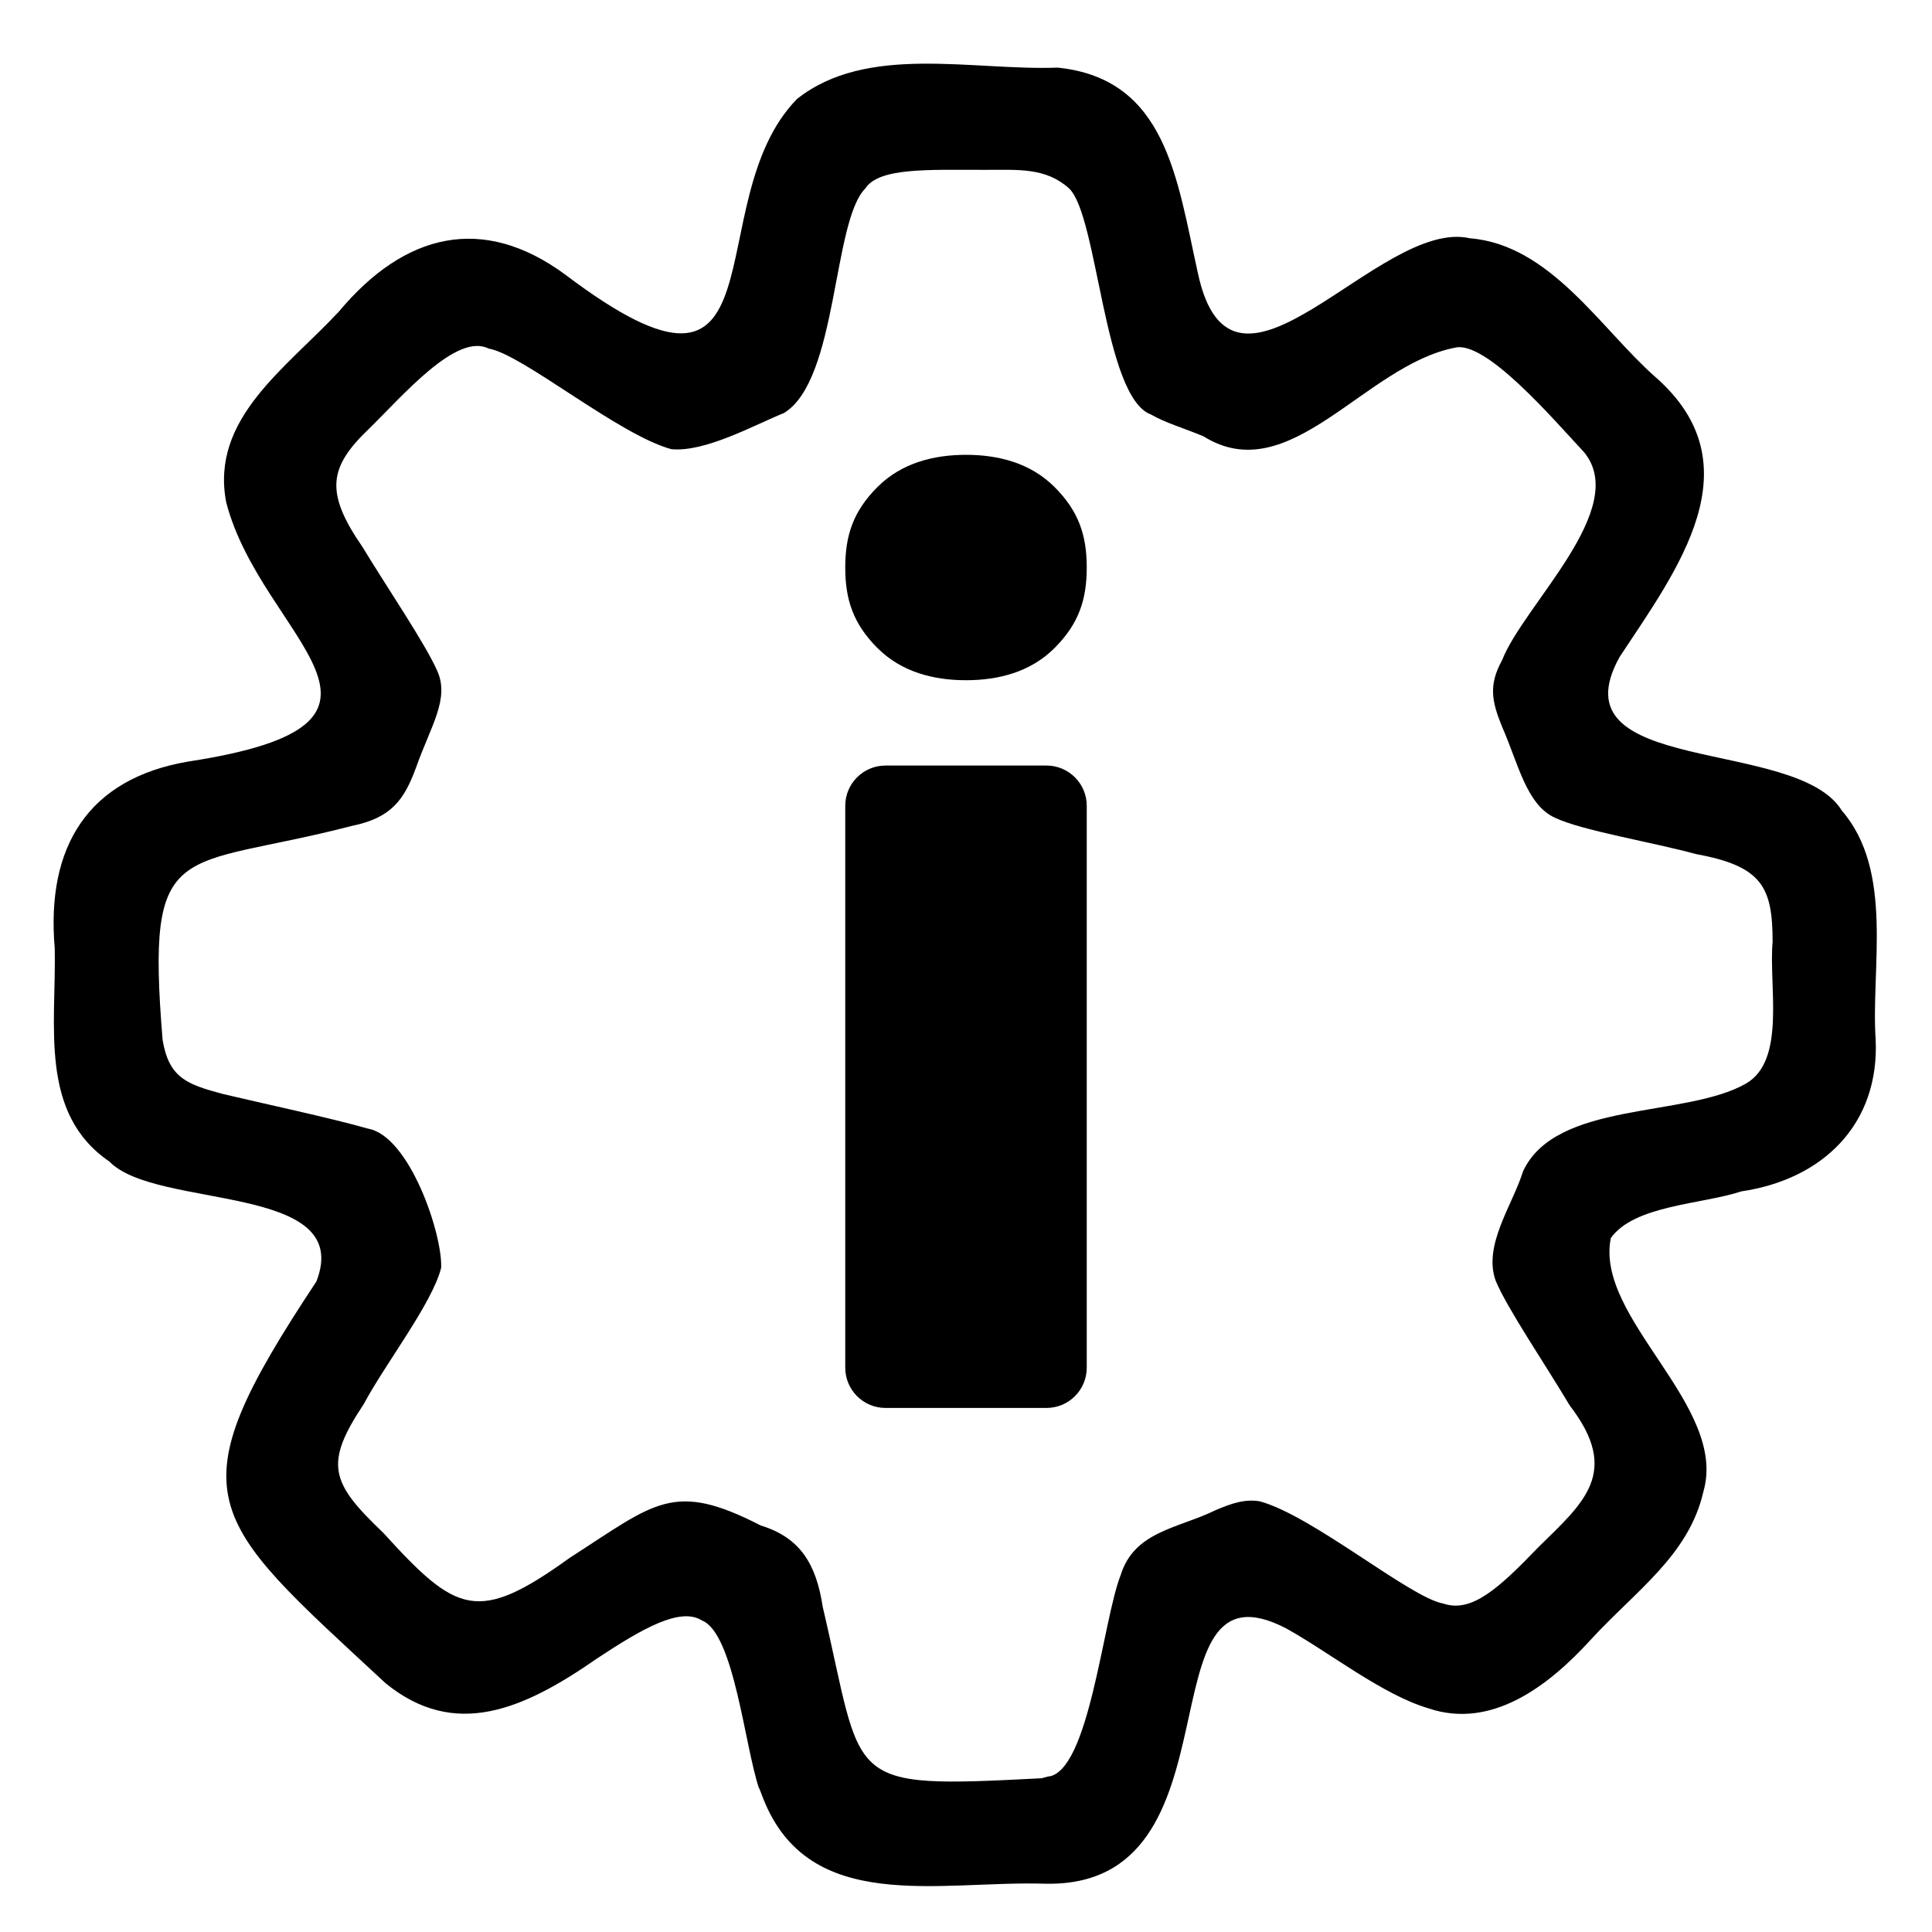
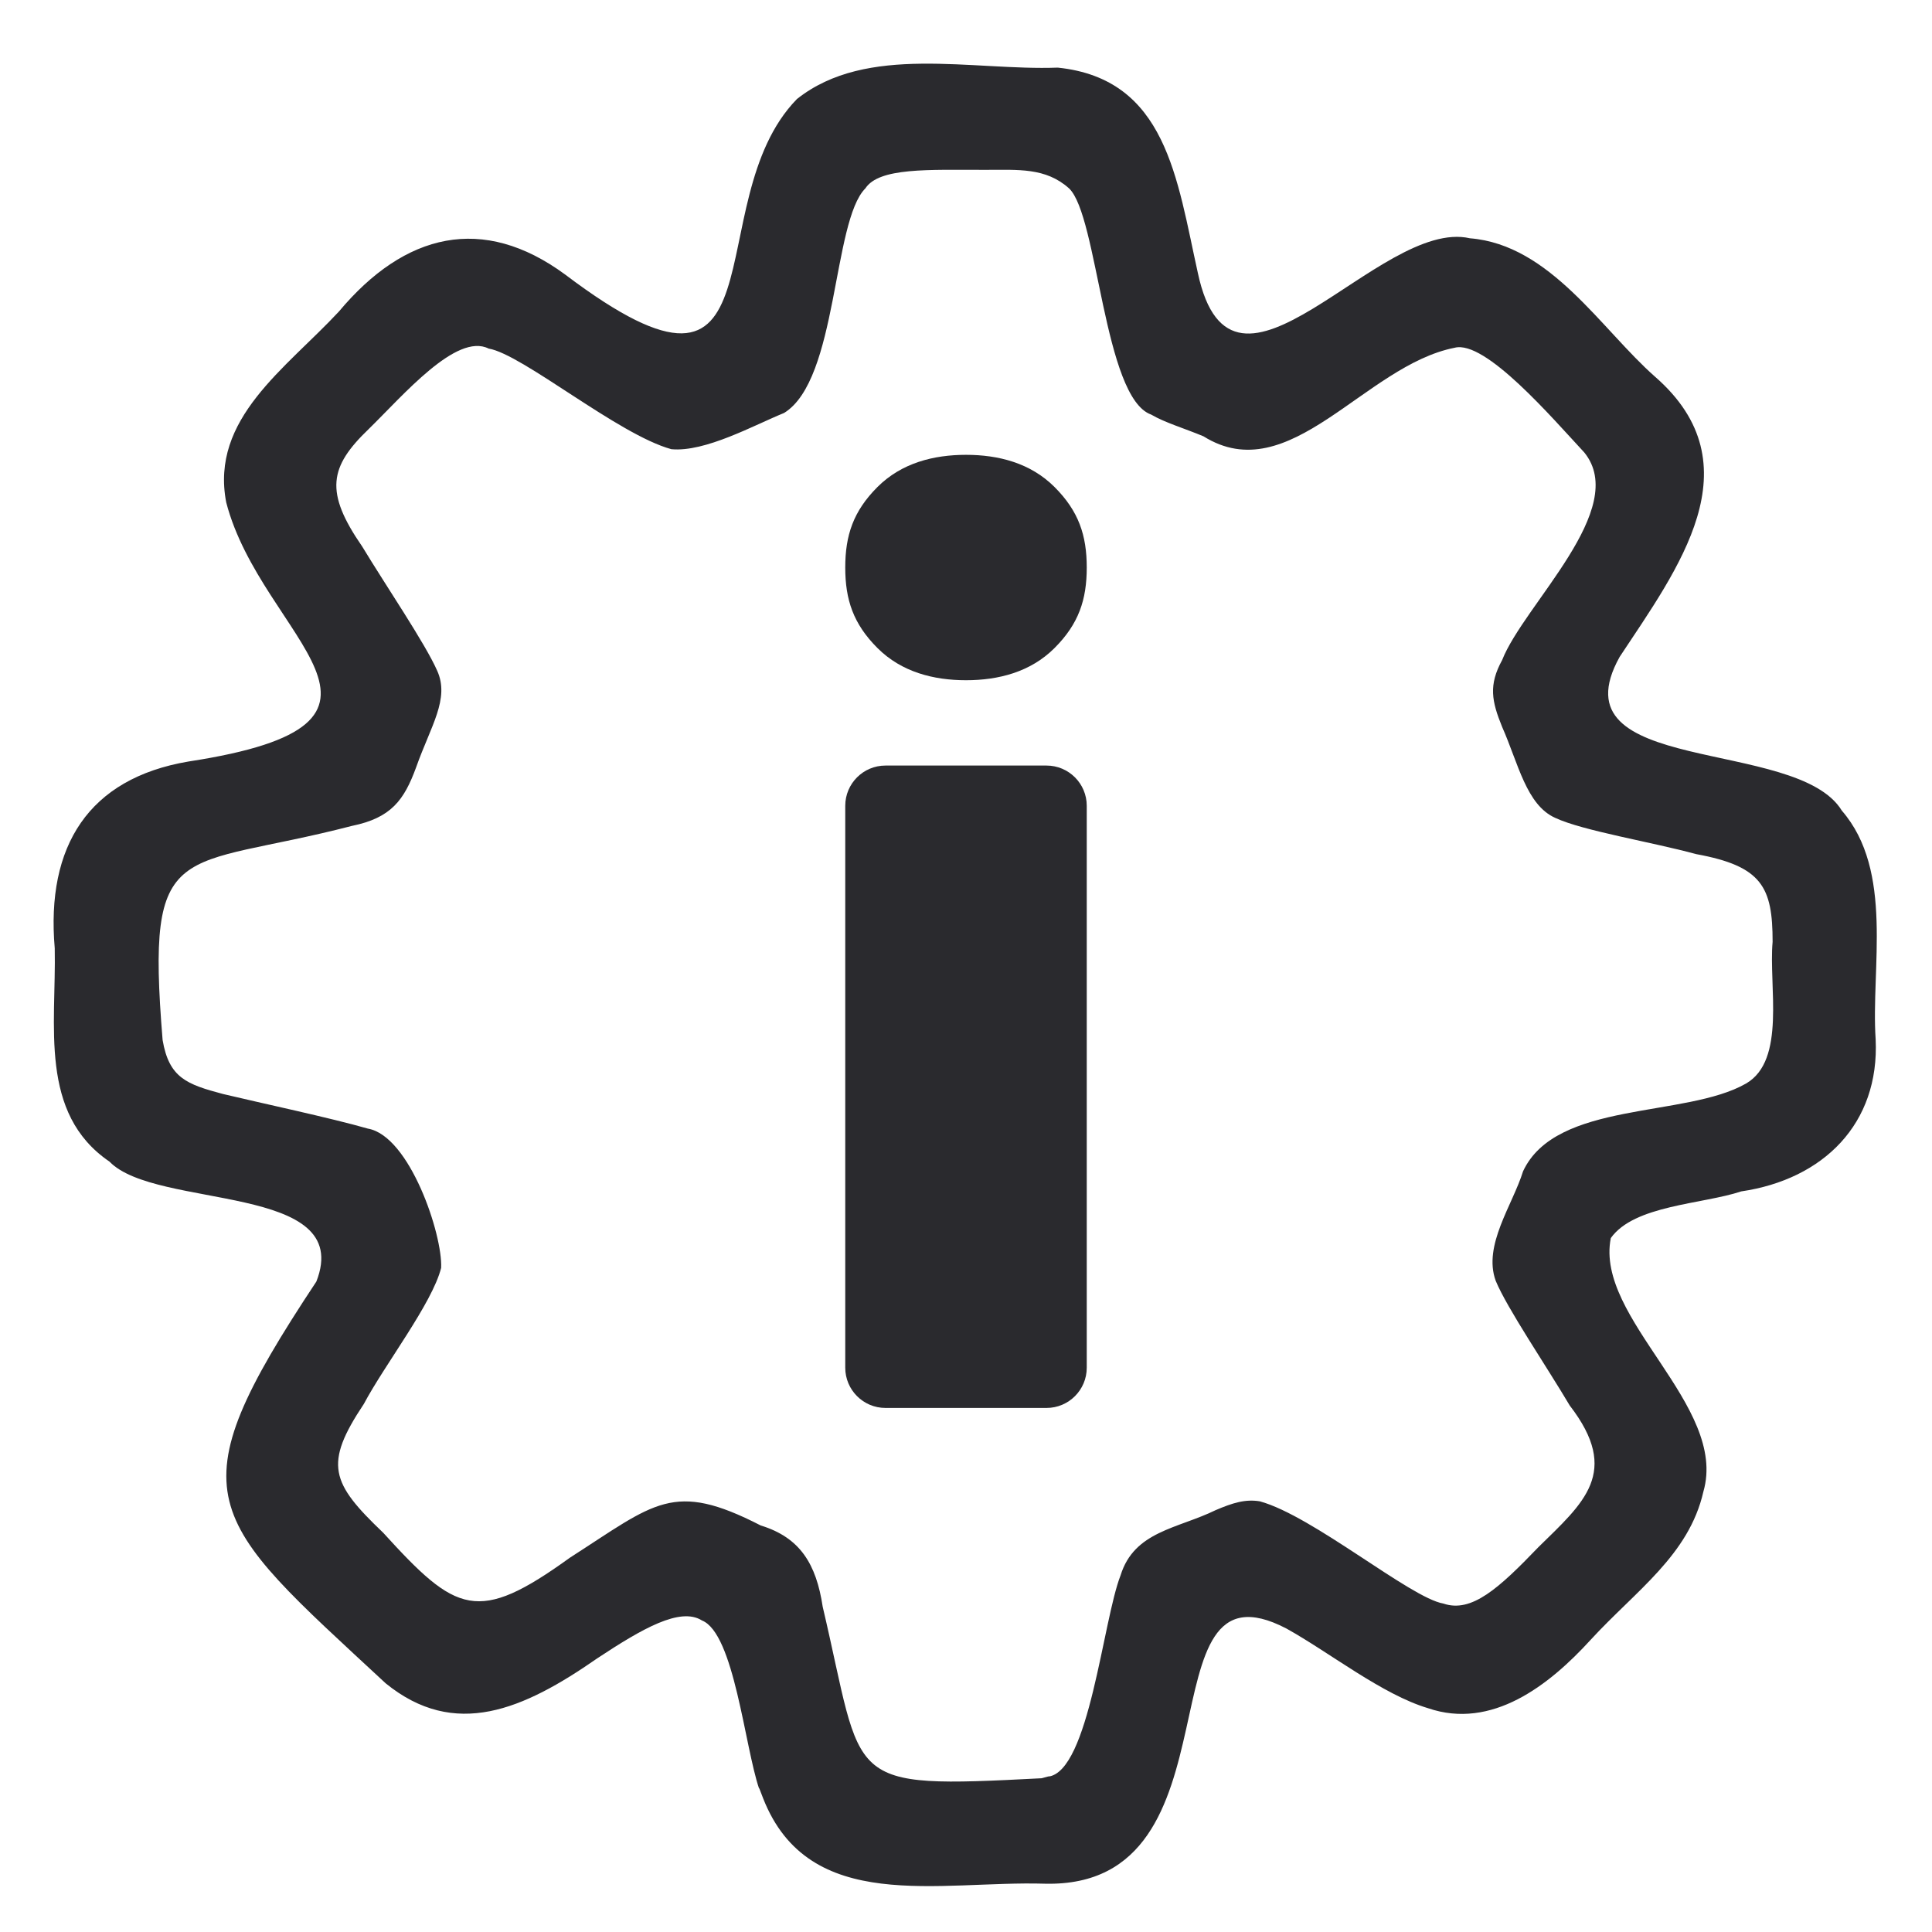
<svg xmlns="http://www.w3.org/2000/svg" viewBox="0 0 24 24">
+   <style>path, rect { fill: #2a2a2e } @media (prefers-color-scheme: dark) { path, rect { fill: #e8e8ec } }</style>
  <g id="Layer_2" data-name="Layer 2">
    <path d="M9.43,22.22c-.18-.53-.31-1.93-.71-2.09-.27-.17-.74.1-1.3.47-.92.64-1.77,1.01-2.63.31-2.24-2.08-2.65-2.29-.86-4.99.48-1.23-1.99-.89-2.57-1.49-.88-.6-.66-1.69-.68-2.65-.11-1.27.42-2.11,1.66-2.32,3.13-.48.91-1.52.47-3.22-.2-1.04.74-1.66,1.4-2.37.82-.98,1.79-1.21,2.81-.46,2.79,2.11,1.62-.89,2.88-2.18.87-.69,2.18-.35,3.24-.39,1.35.14,1.48,1.38,1.74,2.55.43,2.02,2.25-.69,3.38-.43,1,.08,1.63,1.13,2.3,1.72,1.26,1.1.28,2.39-.44,3.48-.83,1.49,2.2.99,2.76,1.91.65.75.36,1.96.42,2.84.05,1.05-.65,1.74-1.67,1.89-.48.16-1.33.17-1.62.58-.2,1,1.46,2.08,1.15,3.15-.18.79-.84,1.23-1.4,1.84-.52.57-1.23,1.12-2.02.85-.57-.17-1.22-.69-1.76-.99-1.84-.96-.48,3.23-3,3.17-1.32-.04-2.93.39-3.5-1.06l-.05-.13ZM13.02,22.07c.51-.06.68-1.94.9-2.5.17-.55.71-.58,1.18-.81.21-.09.37-.14.55-.11.66.18,1.87,1.2,2.28,1.27.35.12.69-.19,1.18-.7.56-.55,1.03-.93.39-1.76-.29-.49-.78-1.21-.92-1.55-.16-.44.21-.94.34-1.36.41-.88,2.02-.66,2.77-1.09.5-.29.28-1.21.33-1.76,0-.68-.13-.94-.95-1.09-.55-.15-1.41-.29-1.75-.45-.36-.16-.46-.68-.66-1.13-.13-.32-.17-.52,0-.83.27-.69,1.59-1.88,1.02-2.58-.4-.43-1.23-1.4-1.61-1.3-1.12.22-2.05,1.77-3.12,1.1-.24-.1-.48-.17-.65-.27-.59-.21-.66-2.47-1.02-2.81-.29-.26-.63-.23-1.04-.23-.71,0-1.32-.03-1.49.23-.41.41-.34,2.38-1.01,2.79-.37.15-.98.49-1.4.45-.66-.18-1.85-1.18-2.27-1.25-.4-.2-1.06.58-1.49,1-.49.47-.55.78-.08,1.46.29.48.78,1.2.93,1.54.16.35-.08.69-.26,1.2-.15.41-.31.63-.8.73-2.16.56-2.56.1-2.35,2.66.08.47.3.55.75.67.46.11,1.35.3,1.8.43.52.09.93,1.32.91,1.73-.11.44-.7,1.2-.96,1.69-.5.75-.41.98.24,1.6.91,1,1.17,1.14,2.32.31,1.06-.68,1.28-.96,2.37-.4.49.15.69.48.77,1.01.52,2.21.22,2.26,2.72,2.13l.11-.03Z" />
  </g>
  <g id="Layer_3" data-name="Layer 3">
    <path d="M10.9,8.05c-.3-.3-.4-.6-.4-1s.1-.7.4-1c.3-.3.7-.4,1.1-.4s.8.1,1.1.4.4.6.4,1-.1.7-.4,1c-.3.3-.7.4-1.1.4s-.8-.1-1.1-.4Z" />
    <rect x="10.5" y="9.51" width="3" height="7.98" rx=".5" ry=".5" />
  </g>
</svg>
